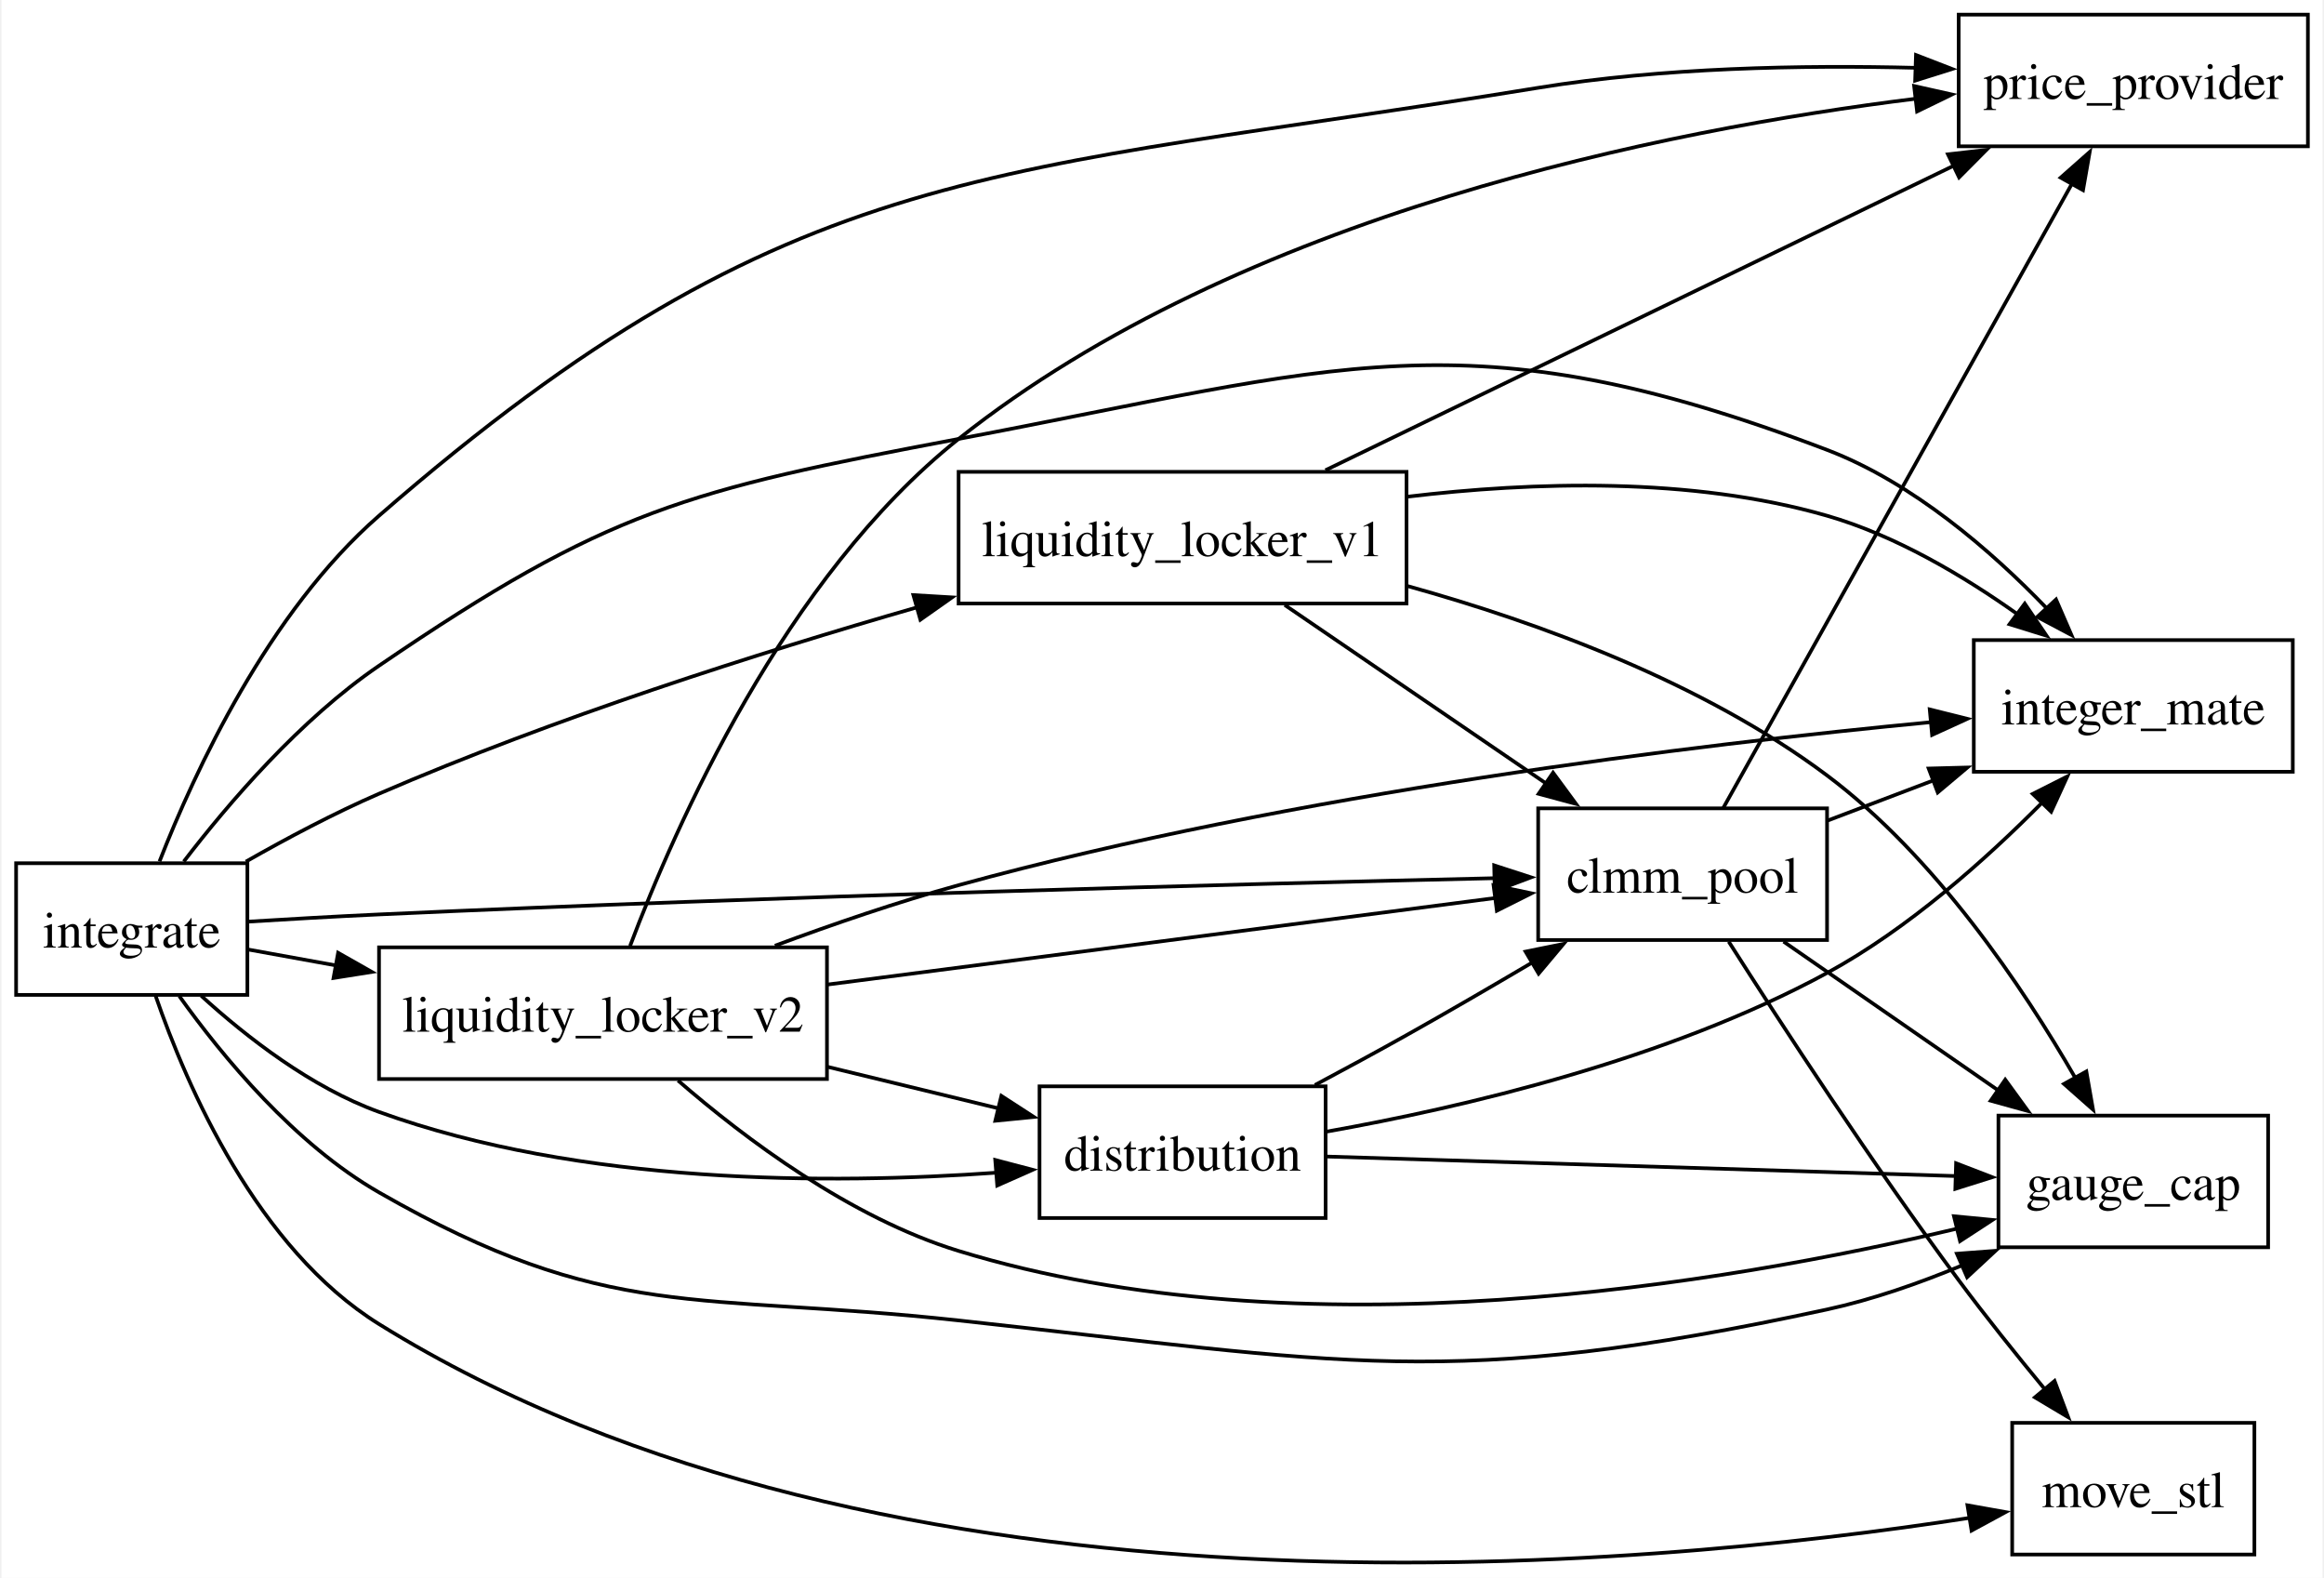
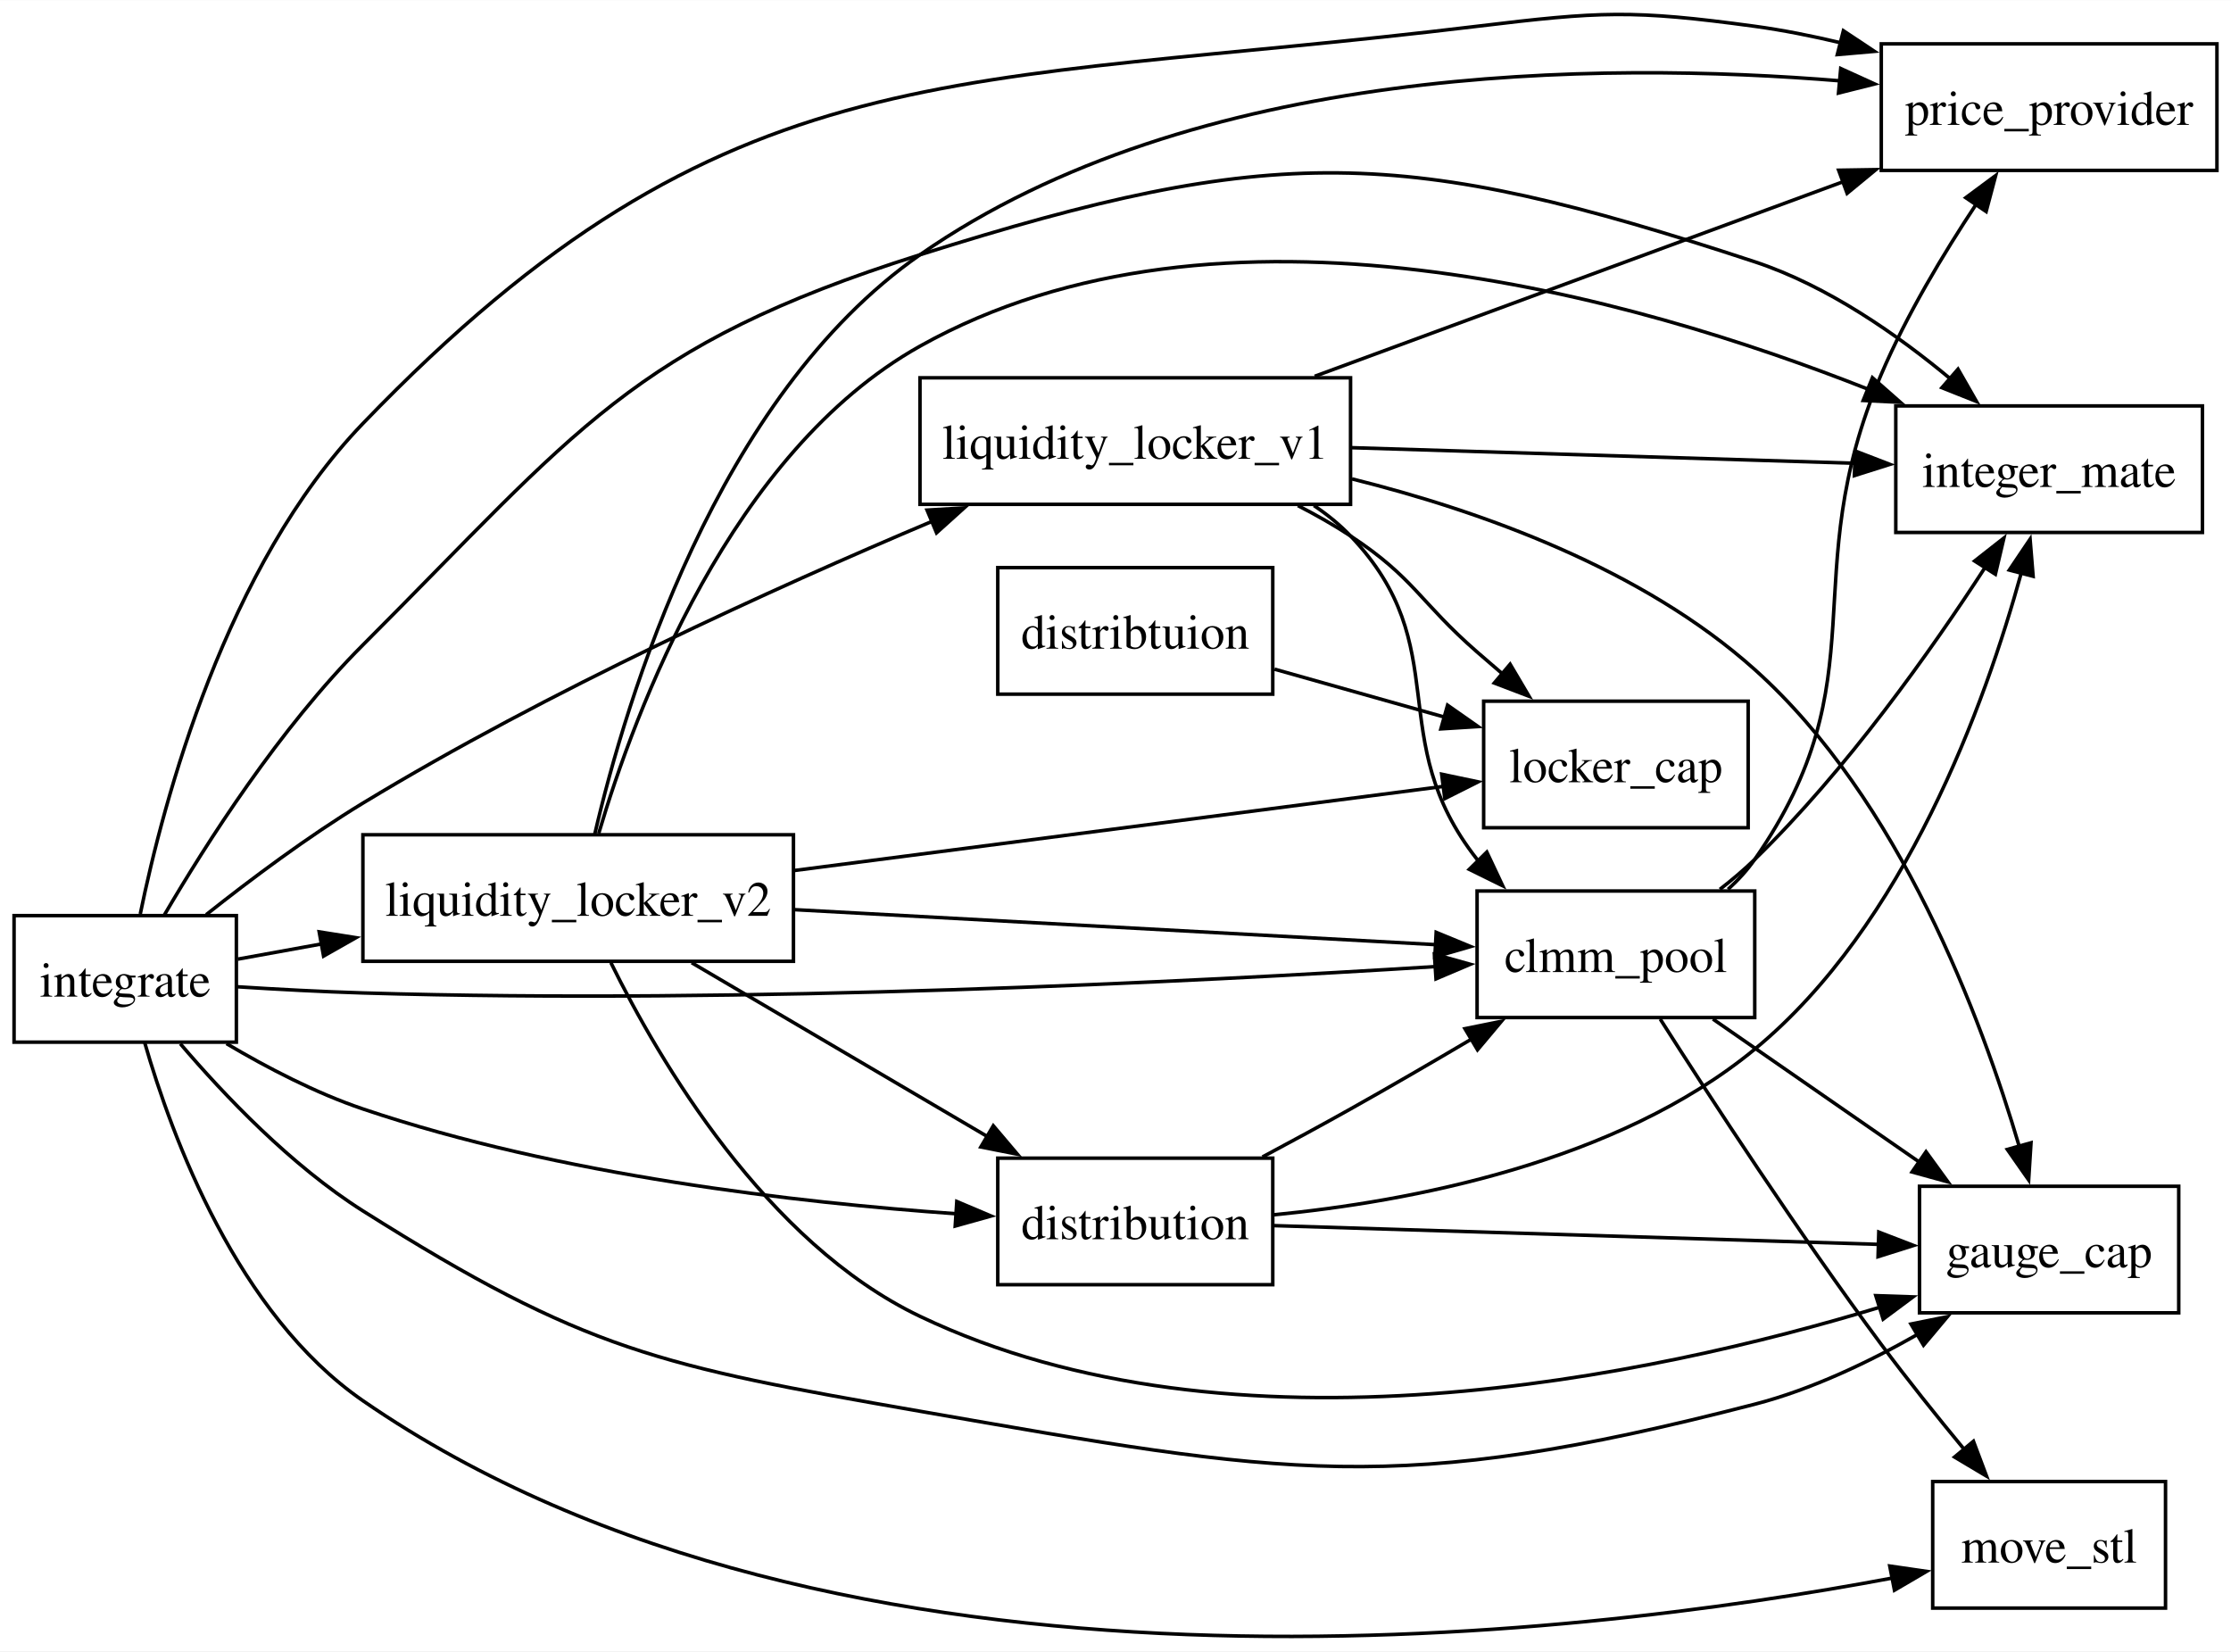
- <svg xmlns="http://www.w3.org/2000/svg" width="635pt" height="431pt" viewBox="0.00 0.00 634.75 431.38">
-   <g id="graph0" class="graph" transform="scale(1 1) rotate(0) translate(4 427.38)">
-     <polygon fill="white" stroke="none" points="-4,4 -4,-427.38 630.75,-427.38 630.75,4 -4,4" />
+ <svg xmlns="http://www.w3.org/2000/svg" width="635pt" height="470pt" viewBox="0.00 0.00 634.75 469.72">
+   <g id="graph0" class="graph" transform="scale(1 1) rotate(0) translate(4 465.72)">
+     <polygon fill="white" stroke="none" points="-4,4 -4,-465.72 630.75,-465.72 630.75,4 -4,4" />
    <g id="node1" class="node">
-       <polygon fill="none" stroke="black" points="63.25,-191.38 0,-191.38 0,-155.38 63.25,-155.38 63.25,-191.38" />
-       <text text-anchor="middle" x="31.62" y="-168.33" font-family="Times,serif" font-size="14.00">integrate</text>
+       <polygon fill="none" stroke="black" points="63.25,-205.29 0,-205.29 0,-169.29 63.25,-169.29 63.25,-205.29" />
+       <text text-anchor="middle" x="31.62" y="-182.24" font-family="Times,serif" font-size="14.00">integrate</text>
    </g>
    <g id="node2" class="node">
-       <polygon fill="none" stroke="black" points="495.25,-206.38 416.25,-206.38 416.25,-170.38 495.25,-170.38 495.25,-206.38" />
-       <text text-anchor="middle" x="455.75" y="-183.33" font-family="Times,serif" font-size="14.00">clmm_pool</text>
+       <polygon fill="none" stroke="black" points="495.25,-212.29 416.25,-212.29 416.25,-176.29 495.25,-176.29 495.25,-212.29" />
+       <text text-anchor="middle" x="455.75" y="-189.24" font-family="Times,serif" font-size="14.00">clmm_pool</text>
+     </g>
+     <g id="edge17" class="edge">
+       <path fill="none" stroke="black" d="M63.46,-185.05C74.71,-184.33 87.55,-183.64 99.25,-183.29 208.06,-180.02 335.61,-186.47 404.48,-190.8" />
+       <polygon fill="black" stroke="black" points="404.11,-194.29 414.31,-191.44 404.56,-187.3 404.11,-194.29" />
+     </g>
+     <g id="node3" class="node">
+       <polygon fill="none" stroke="black" points="626.75,-453.29 531.25,-453.29 531.25,-417.29 626.75,-417.29 626.75,-453.29" />
+       <text text-anchor="middle" x="579" y="-430.24" font-family="Times,serif" font-size="14.00">price_provider</text>
+     </g>
+     <g id="edge2" class="edge">
+       <path fill="none" stroke="black" d="M35.91,-205.76C42.51,-237.95 60.22,-304.76 99.25,-345.29 203,-453.03 267.76,-440.29 416.25,-458.29 451.11,-462.51 460.46,-463.03 495.25,-458.29 503.27,-457.19 511.62,-455.53 519.79,-453.58" />
+       <polygon fill="black" stroke="black" points="520.47,-457.02 529.3,-451.16 518.74,-450.24 520.47,-457.02" />
+     </g>
+     <g id="node4" class="node">
+       <polygon fill="none" stroke="black" points="380.25,-358.29 257.75,-358.29 257.75,-322.29 380.25,-322.29 380.25,-358.29" />
+       <text text-anchor="middle" x="319" y="-335.24" font-family="Times,serif" font-size="14.00">liquidity_locker_v1</text>
+     </g>
+     <g id="edge3" class="edge">
+       <path fill="none" stroke="black" d="M54.67,-205.56C67.29,-215.57 83.67,-227.83 99.25,-237.29 151.91,-269.24 216.07,-298.41 261.25,-317.48" />
+       <polygon fill="black" stroke="black" points="259.76,-320.65 270.33,-321.28 262.46,-314.19 259.76,-320.65" />
+     </g>
+     <g id="node5" class="node">
+       <polygon fill="none" stroke="black" points="221.75,-228.29 99.25,-228.29 99.25,-192.29 221.75,-192.29 221.75,-228.29" />
+       <text text-anchor="middle" x="160.5" y="-205.24" font-family="Times,serif" font-size="14.00">liquidity_locker_v2</text>
+     </g>
+     <g id="edge4" class="edge">
+       <path fill="none" stroke="black" d="M63.66,-192.91C71.06,-194.25 79.26,-195.74 87.66,-197.26" />
+       <polygon fill="black" stroke="black" points="86.81,-200.67 97.28,-199.01 88.06,-193.78 86.81,-200.67" />
+     </g>
+     <g id="node6" class="node">
+       <polygon fill="none" stroke="black" points="622.62,-350.29 535.38,-350.29 535.38,-314.29 622.62,-314.29 622.62,-350.29" />
+       <text text-anchor="middle" x="579" y="-327.24" font-family="Times,serif" font-size="14.00">integer_mate</text>
+     </g>
+     <g id="edge22" class="edge">
+       <path fill="none" stroke="black" d="M42.77,-205.49C54.6,-225.72 75.6,-258.65 99.25,-282.29 160.08,-343.08 175.73,-367.42 257.75,-393.29 358.42,-425.03 395,-424.33 495.25,-391.29 515.98,-384.45 536,-370.45 551.16,-357.79" />
+       <polygon fill="black" stroke="black" points="553.08,-360.75 558.34,-351.56 548.5,-355.47 553.08,-360.75" />
+     </g>
+     <g id="node7" class="node">
+       <polygon fill="none" stroke="black" points="615.88,-128.29 542.12,-128.29 542.12,-92.29 615.88,-92.29 615.88,-128.29" />
+       <text text-anchor="middle" x="579" y="-105.24" font-family="Times,serif" font-size="14.00">gauge_cap</text>
+     </g>
+     <g id="edge26" class="edge">
+       <path fill="none" stroke="black" d="M47.31,-168.83C59.79,-154.2 78.87,-134.15 99.25,-121.29 162.56,-81.34 184,-77.15 257.75,-64.29 361.74,-46.16 393.05,-39.86 495.25,-66.29 511.35,-70.45 527.78,-78.3 541.72,-86.23" />
+       <polygon fill="black" stroke="black" points="539.69,-89.1 550.08,-91.2 543.27,-83.08 539.69,-89.1" />
+     </g>
+     <g id="node9" class="node">
+       <polygon fill="none" stroke="black" points="358.12,-136.29 279.88,-136.29 279.88,-100.29 358.12,-100.29 358.12,-136.29" />
+       <text text-anchor="middle" x="319" y="-113.24" font-family="Times,serif" font-size="14.00">distribution</text>
+     </g>
+     <g id="edge18" class="edge">
+       <path fill="none" stroke="black" d="M60.43,-168.88C72,-162.03 85.84,-154.82 99.25,-150.29 155.27,-131.34 223.11,-123.61 268.24,-120.46" />
+       <polygon fill="black" stroke="black" points="268.22,-123.96 277.97,-119.83 267.77,-116.98 268.22,-123.96" />
+     </g>
+     <g id="node10" class="node">
+       <polygon fill="none" stroke="black" points="612.12,-44.29 545.88,-44.29 545.88,-8.29 612.12,-8.29 612.12,-44.29" />
+       <text text-anchor="middle" x="579" y="-21.24" font-family="Times,serif" font-size="14.00">move_stl</text>
+     </g>
+     <g id="edge20" class="edge">
+       <path fill="none" stroke="black" d="M37.16,-169.18C44.94,-142.18 63.56,-91.92 99.25,-67.29 234.26,25.88 444.31,0.11 534.48,-16.85" />
+       <polygon fill="black" stroke="black" points="533.66,-20.25 544.14,-18.73 535,-13.38 533.66,-20.25" />
+     </g>
+     <g id="edge1" class="edge">
+       <path fill="none" stroke="black" d="M487.64,-212.76C490.49,-215.36 493.11,-218.2 495.25,-221.29 531.42,-273.34 506.37,-300.99 531.25,-359.29 538.44,-376.14 548.97,-393.65 558.21,-407.6" />
+       <polygon fill="black" stroke="black" points="555.29,-409.52 563.8,-415.83 561.08,-405.59 555.29,-409.52" />
+     </g>
+     <g id="edge21" class="edge">
+       <path fill="none" stroke="black" d="M485.33,-212.76C488.81,-215.46 492.2,-218.33 495.25,-221.29 521.35,-246.64 545.52,-280.82 560.91,-304.53" />
+       <polygon fill="black" stroke="black" points="557.81,-306.17 566.14,-312.71 563.71,-302.4 557.81,-306.17" />
+     </g>
+     <g id="edge24" class="edge">
+       <path fill="none" stroke="black" d="M483.36,-175.85C500.57,-163.93 523.2,-148.25 542.01,-135.22" />
+       <polygon fill="black" stroke="black" points="543.98,-138.11 550.21,-129.54 540,-132.36 543.98,-138.11" />
+     </g>
+     <g id="edge19" class="edge">
+       <path fill="none" stroke="black" d="M468.36,-175.85C482.59,-153.51 507.72,-114.96 531.25,-83.29 538.64,-73.35 547.12,-62.78 554.81,-53.48" />
+       <polygon fill="black" stroke="black" points="557.47,-55.75 561.2,-45.83 552.1,-51.26 557.47,-55.75" />
+     </g>
+     <g id="edge5" class="edge">
+       <path fill="none" stroke="black" d="M369.83,-321.95C373.62,-319.4 377.17,-316.52 380.25,-313.29 410.54,-281.5 389.12,-255.81 416.25,-221.29 416.4,-221.09 416.55,-220.9 416.71,-220.71" />
+       <polygon fill="black" stroke="black" points="419.02,-223.36 423.54,-213.77 414.03,-218.45 419.02,-223.36" />
+     </g>
+     <g id="edge7" class="edge">
+       <path fill="none" stroke="black" d="M370.05,-358.72C413.1,-374.57 475.21,-397.44 520.33,-414.05" />
+       <polygon fill="black" stroke="black" points="519.12,-417.34 529.71,-417.51 521.53,-410.77 519.12,-417.34" />
+     </g>
+     <g id="edge6" class="edge">
+       <path fill="none" stroke="black" d="M380.49,-338.41C423.92,-337.07 481.94,-335.27 523.85,-333.97" />
+       <polygon fill="black" stroke="black" points="523.82,-337.47 533.7,-333.66 523.6,-330.47 523.82,-337.47" />
+     </g>
+     <g id="edge8" class="edge">
+       <path fill="none" stroke="black" d="M380.65,-329.53C417.4,-320.38 463.23,-303.98 495.25,-275.29 536.49,-238.34 559.76,-176.09 570.53,-139.54" />
+       <polygon fill="black" stroke="black" points="573.85,-140.66 573.18,-130.09 567.11,-138.77 573.85,-140.66" />
+     </g>
+     <g id="node8" class="node">
+       <polygon fill="none" stroke="black" points="493.38,-266.29 418.12,-266.29 418.12,-230.29 493.38,-230.29 493.38,-266.29" />
+       <text text-anchor="middle" x="455.75" y="-243.24" font-family="Times,serif" font-size="14.00">locker_cap</text>
+     </g>
+     <g id="edge9" class="edge">
+       <path fill="none" stroke="black" d="M365.27,-321.93C370.45,-319.27 375.56,-316.37 380.25,-313.29 398.39,-301.36 399.9,-294.56 416.25,-280.29 418.56,-278.27 420.97,-276.19 423.41,-274.12" />
+       <polygon fill="black" stroke="black" points="425.65,-276.81 431.04,-267.69 421.14,-271.46 425.65,-276.81" />
+     </g>
+     <g id="edge10" class="edge">
+       <path fill="none" stroke="black" d="M221.91,-206.99C275.88,-204.05 354.03,-199.78 404.62,-197.02" />
+       <polygon fill="black" stroke="black" points="404.61,-200.53 414.41,-196.49 404.23,-193.54 404.61,-200.53" />
+     </g>
+     <g id="edge12" class="edge">
+       <path fill="none" stroke="black" d="M165.23,-228.53C174.01,-266.29 199.73,-352.86 257.75,-393.29 335.76,-447.64 450.93,-448.42 519.8,-442.75" />
+       <polygon fill="black" stroke="black" points="519.71,-446.27 529.36,-441.88 519.08,-439.3 519.71,-446.27" />
+     </g>
+     <g id="edge11" class="edge">
+       <path fill="none" stroke="black" d="M166.34,-228.66C176.54,-263.22 203.91,-337.14 257.75,-367.29 343.04,-415.04 461.14,-381.28 527.49,-355.05" />
+       <polygon fill="black" stroke="black" points="528.73,-358.32 536.68,-351.32 526.1,-351.84 528.73,-358.32" />
+     </g>
+     <g id="edge13" class="edge">
+       <path fill="none" stroke="black" d="M169.81,-191.89C183.54,-164.04 213.87,-112.23 257.75,-91.29 346.84,-48.76 466.08,-74.23 531.02,-93.93" />
+       <polygon fill="black" stroke="black" points="529.69,-97.18 540.28,-96.82 531.78,-90.5 529.69,-97.18" />
    </g>
    <g id="edge15" class="edge">
-       <path fill="none" stroke="black" d="M63.46,-175.41C74.72,-176.11 87.56,-176.84 99.25,-177.38 208,-182.36 335.57,-185.7 404.46,-187.29" />
-       <polygon fill="black" stroke="black" points="404.22,-190.79 414.3,-187.52 404.38,-183.79 404.22,-190.79" />
+       <path fill="none" stroke="black" d="M221.91,-218.11C276.66,-225.21 356.29,-235.53 406.79,-242.07" />
+       <polygon fill="black" stroke="black" points="406.17,-245.52 416.54,-243.34 407.07,-238.58 406.17,-245.52" />
    </g>
-     <g id="node3" class="node">
-       <polygon fill="none" stroke="black" points="626.75,-423.38 531.25,-423.38 531.25,-387.38 626.75,-387.38 626.75,-423.38" />
-       <text text-anchor="middle" x="579" y="-400.33" font-family="Times,serif" font-size="14.00">price_provider</text>
-     </g>
-     <g id="edge2" class="edge">
-       <path fill="none" stroke="black" d="M39.22,-191.88C48.86,-216.52 69.02,-260.06 99.25,-286.38 212.52,-384.99 268.03,-379.18 416.25,-403.38 450.17,-408.92 488.62,-409.62 519.52,-408.84" />
-       <polygon fill="black" stroke="black" points="519.57,-412.34 529.45,-408.52 519.34,-405.34 519.57,-412.34" />
-     </g>
-     <g id="node4" class="node">
-       <polygon fill="none" stroke="black" points="380.25,-298.38 257.75,-298.38 257.75,-262.38 380.25,-262.38 380.25,-298.38" />
-       <text text-anchor="middle" x="319" y="-275.33" font-family="Times,serif" font-size="14.00">liquidity_locker_v1</text>
-     </g>
-     <g id="edge3" class="edge">
-       <path fill="none" stroke="black" d="M62.83,-191.81C74.03,-198.19 86.99,-205.07 99.25,-210.38 147.06,-231.06 203.03,-248.86 246.39,-261.34" />
-       <polygon fill="black" stroke="black" points="245.38,-264.69 255.96,-264.06 247.3,-257.96 245.38,-264.69" />
-     </g>
-     <g id="node5" class="node">
-       <polygon fill="none" stroke="black" points="221.75,-168.38 99.25,-168.38 99.25,-132.38 221.75,-132.38 221.75,-168.38" />
-       <text text-anchor="middle" x="160.5" y="-145.33" font-family="Times,serif" font-size="14.00">liquidity_locker_v2</text>
-     </g>
-     <g id="edge4" class="edge">
-       <path fill="none" stroke="black" d="M63.66,-167.75C71.06,-166.41 79.26,-164.93 87.66,-163.4" />
-       <polygon fill="black" stroke="black" points="88.06,-166.89 97.28,-161.66 86.81,-160 88.06,-166.89" />
-     </g>
-     <g id="node6" class="node">
-       <polygon fill="none" stroke="black" points="622.62,-252.38 535.38,-252.38 535.38,-216.38 622.62,-216.38 622.62,-252.38" />
-       <text text-anchor="middle" x="579" y="-229.33" font-family="Times,serif" font-size="14.00">integer_mate</text>
-     </g>
-     <g id="edge20" class="edge">
-       <path fill="none" stroke="black" d="M45.85,-191.84C58.13,-207.85 77.72,-230.7 99.25,-245.38 161.74,-288 183.42,-293.36 257.75,-307.38 361.48,-326.95 396.61,-341.97 495.25,-304.38 518.69,-295.45 540.16,-276.83 555.35,-261.05" />
-       <polygon fill="black" stroke="black" points="557.87,-263.48 562.09,-253.76 552.73,-258.72 557.87,-263.48" />
-     </g>
-     <g id="node7" class="node">
-       <polygon fill="none" stroke="black" points="615.88,-122.38 542.12,-122.38 542.12,-86.38 615.88,-86.38 615.88,-122.38" />
-       <text text-anchor="middle" x="579" y="-99.33" font-family="Times,serif" font-size="14.00">gauge_cap</text>
-     </g>
-     <g id="edge24" class="edge">
-       <path fill="none" stroke="black" d="M44.63,-155.05C56.5,-138.44 76.2,-114.6 99.25,-101.38 161.83,-65.49 186.03,-74.2 257.75,-66.38 362.69,-54.93 392.07,-47.05 495.25,-69.38 507.62,-72.06 520.47,-76.55 532.24,-81.45" />
-       <polygon fill="black" stroke="black" points="530.76,-84.62 541.32,-85.41 533.55,-78.2 530.76,-84.62" />
-     </g>
-     <g id="node8" class="node">
-       <polygon fill="none" stroke="black" points="358.12,-130.38 279.88,-130.38 279.88,-94.38 358.12,-94.38 358.12,-130.38" />
-       <text text-anchor="middle" x="319" y="-107.33" font-family="Times,serif" font-size="14.00">distribution</text>
+     <g id="edge14" class="edge">
+       <path fill="none" stroke="black" d="M192.79,-191.89C217,-177.66 250.71,-157.84 277.06,-142.36" />
+       <polygon fill="black" stroke="black" points="278.61,-145.5 285.46,-137.42 275.06,-139.47 278.61,-145.5" />
    </g>
    <g id="edge16" class="edge">
-       <path fill="none" stroke="black" d="M50.63,-155.13C63.11,-143.76 80.75,-130.07 99.25,-123.38 154.51,-103.39 222.78,-103.53 268.2,-106.78" />
-       <polygon fill="black" stroke="black" points="267.77,-110.25 278.01,-107.56 268.32,-103.27 267.77,-110.25" />
-     </g>
-     <g id="node9" class="node">
-       <polygon fill="none" stroke="black" points="612.12,-38.38 545.88,-38.38 545.88,-2.38 612.12,-2.38 612.12,-38.38" />
-       <text text-anchor="middle" x="579" y="-15.33" font-family="Times,serif" font-size="14.00">move_stl</text>
-     </g>
-     <g id="edge18" class="edge">
-       <path fill="none" stroke="black" d="M38.13,-155.17C46.74,-130.2 65.94,-86.07 99.25,-65.38 238.21,20.94 444.93,1.48 534.27,-12.4" />
-       <polygon fill="black" stroke="black" points="533.65,-15.84 544.08,-13.98 534.77,-8.93 533.65,-15.84" />
-     </g>
-     <g id="edge1" class="edge">
-       <path fill="none" stroke="black" d="M466.88,-206.51C488.01,-244.32 536.92,-331.85 562.21,-377.12" />
-       <polygon fill="black" stroke="black" points="559.14,-378.81 567.08,-385.83 565.25,-375.39 559.14,-378.81" />
-     </g>
-     <g id="edge19" class="edge">
-       <path fill="none" stroke="black" d="M495.45,-203.06C504.71,-206.57 514.76,-210.39 524.56,-214.11" />
-       <polygon fill="black" stroke="black" points="523.04,-217.27 533.63,-217.55 525.52,-210.73 523.04,-217.27" />
-     </g>
-     <g id="edge22" class="edge">
-       <path fill="none" stroke="black" d="M483.36,-169.95C500.57,-158.02 523.2,-142.34 542.01,-129.31" />
-       <polygon fill="black" stroke="black" points="543.98,-132.2 550.21,-123.63 540,-126.45 543.98,-132.2" />
-     </g>
-     <g id="edge17" class="edge">
-       <path fill="none" stroke="black" d="M468.36,-169.94C482.59,-147.61 507.72,-109.05 531.25,-77.38 538.64,-67.44 547.12,-56.87 554.81,-47.57" />
-       <polygon fill="black" stroke="black" points="557.47,-49.84 561.2,-39.92 552.1,-45.35 557.47,-49.84" />
-     </g>
-     <g id="edge5" class="edge">
-       <path fill="none" stroke="black" d="M346.94,-261.98C367.51,-247.94 396.05,-228.46 418.6,-213.06" />
-       <polygon fill="black" stroke="black" points="420.32,-216.13 426.6,-207.6 416.37,-210.35 420.32,-216.13" />
-     </g>
-     <g id="edge7" class="edge">
-       <path fill="none" stroke="black" d="M358.07,-298.82C403.74,-320.95 480.35,-358.07 530.02,-382.14" />
-       <polygon fill="black" stroke="black" points="528.31,-385.19 538.83,-386.4 531.36,-378.89 528.31,-385.19" />
-     </g>
-     <g id="edge6" class="edge">
-       <path fill="none" stroke="black" d="M380.35,-291.57C414.68,-295.69 458.1,-297.08 495.25,-286.38 513.97,-280.98 532.55,-269.96 547.35,-259.45" />
-       <polygon fill="black" stroke="black" points="549.32,-262.35 555.27,-253.58 545.15,-256.72 549.32,-262.35" />
-     </g>
-     <g id="edge8" class="edge">
-       <path fill="none" stroke="black" d="M380.62,-267.13C416.47,-257.16 461.35,-240.76 495.25,-215.38 524.88,-193.19 548.81,-157.53 563.17,-132.64" />
-       <polygon fill="black" stroke="black" points="566.16,-134.45 567.99,-124.02 560.05,-131.04 566.16,-134.45" />
-     </g>
-     <g id="edge9" class="edge">
-       <path fill="none" stroke="black" d="M221.91,-158.21C275.88,-165.2 354.03,-175.33 404.62,-181.88" />
-       <polygon fill="black" stroke="black" points="404.05,-185.34 414.42,-183.15 404.95,-178.4 404.05,-185.34" />
-     </g>
-     <g id="edge11" class="edge">
-       <path fill="none" stroke="black" d="M167.91,-168.77C180.21,-201.4 210.2,-269.57 257.75,-307.38 335.03,-368.82 450.68,-391.87 519.8,-400.43" />
-       <polygon fill="black" stroke="black" points="519.06,-403.86 529.4,-401.55 519.87,-396.91 519.06,-403.86" />
-     </g>
-     <g id="edge10" class="edge">
-       <path fill="none" stroke="black" d="M207.52,-168.83C223.27,-174.68 241.12,-180.81 257.75,-185.38 349.47,-210.56 459.75,-223.85 524.05,-229.98" />
-       <polygon fill="black" stroke="black" points="523.33,-233.43 533.61,-230.86 523.98,-226.46 523.33,-233.43" />
-     </g>
-     <g id="edge12" class="edge">
-       <path fill="none" stroke="black" d="M181.02,-131.97C199.26,-116.14 228.06,-94.47 257.75,-85.38 351.45,-56.7 467.62,-76.42 531.12,-91.55" />
-       <polygon fill="black" stroke="black" points="529.95,-94.87 540.5,-93.86 531.62,-88.07 529.95,-94.87" />
-     </g>
-     <g id="edge13" class="edge">
-       <path fill="none" stroke="black" d="M222.01,-135.69C237.5,-131.93 253.97,-127.93 268.81,-124.32" />
-       <polygon fill="black" stroke="black" points="269.44,-127.77 278.33,-122.01 267.79,-120.97 269.44,-127.77" />
-     </g>
-     <g id="edge14" class="edge">
-       <path fill="none" stroke="black" d="M355.19,-130.73C363.45,-135.13 372.19,-139.86 380.25,-144.38 391.49,-150.68 403.55,-157.69 414.64,-164.24" />
-       <polygon fill="black" stroke="black" points="412.8,-167.22 423.18,-169.31 416.37,-161.2 412.8,-167.22" />
-     </g>
-     <g id="edge21" class="edge">
-       <path fill="none" stroke="black" d="M358.45,-118.01C395.27,-124.55 451.53,-137.62 495.25,-161.38 517.41,-173.42 538.65,-192.38 554.07,-207.95" />
-       <polygon fill="black" stroke="black" points="551.5,-210.33 560.96,-215.11 556.54,-205.47 551.5,-210.33" />
+       <path fill="none" stroke="black" d="M355.19,-136.63C363.45,-141.04 372.19,-145.77 380.25,-150.29 391.49,-156.59 403.55,-163.6 414.64,-170.15" />
+       <polygon fill="black" stroke="black" points="412.8,-173.12 423.18,-175.22 416.37,-167.11 412.8,-173.12" />
    </g>
    <g id="edge23" class="edge">
-       <path fill="none" stroke="black" d="M358.35,-111.19C404.22,-109.77 481.02,-107.39 530.58,-105.85" />
-       <polygon fill="black" stroke="black" points="530.54,-109.35 540.43,-105.54 530.33,-102.36 530.54,-109.35" />
+       <path fill="none" stroke="black" d="M358.27,-120.16C396.8,-123.9 456,-134.94 495.25,-167.29 538.1,-202.6 560.85,-265.69 571.08,-302.78" />
+       <polygon fill="black" stroke="black" points="567.67,-303.59 573.59,-312.38 574.45,-301.82 567.67,-303.59" />
+     </g>
+     <g id="edge25" class="edge">
+       <path fill="none" stroke="black" d="M358.35,-117.1C404.22,-115.68 481.02,-113.29 530.58,-111.76" />
+       <polygon fill="black" stroke="black" points="530.54,-115.26 540.43,-111.45 530.33,-108.26 530.54,-115.26" />
+     </g>
+     <g id="node11" class="node">
+       <polygon fill="none" stroke="black" points="358.12,-304.29 279.88,-304.29 279.88,-268.29 358.12,-268.29 358.12,-304.29" />
+       <text text-anchor="middle" x="319" y="-281.24" font-family="Times,serif" font-size="14.00">distribtuion</text>
+     </g>
+     <g id="edge27" class="edge">
+       <path fill="none" stroke="black" d="M358.61,-275.4C373.78,-271.12 391.34,-266.17 407.27,-261.68" />
+       <polygon fill="black" stroke="black" points="407.85,-265.15 416.53,-259.07 405.95,-258.41 407.85,-265.15" />
    </g>
  </g>
</svg>
